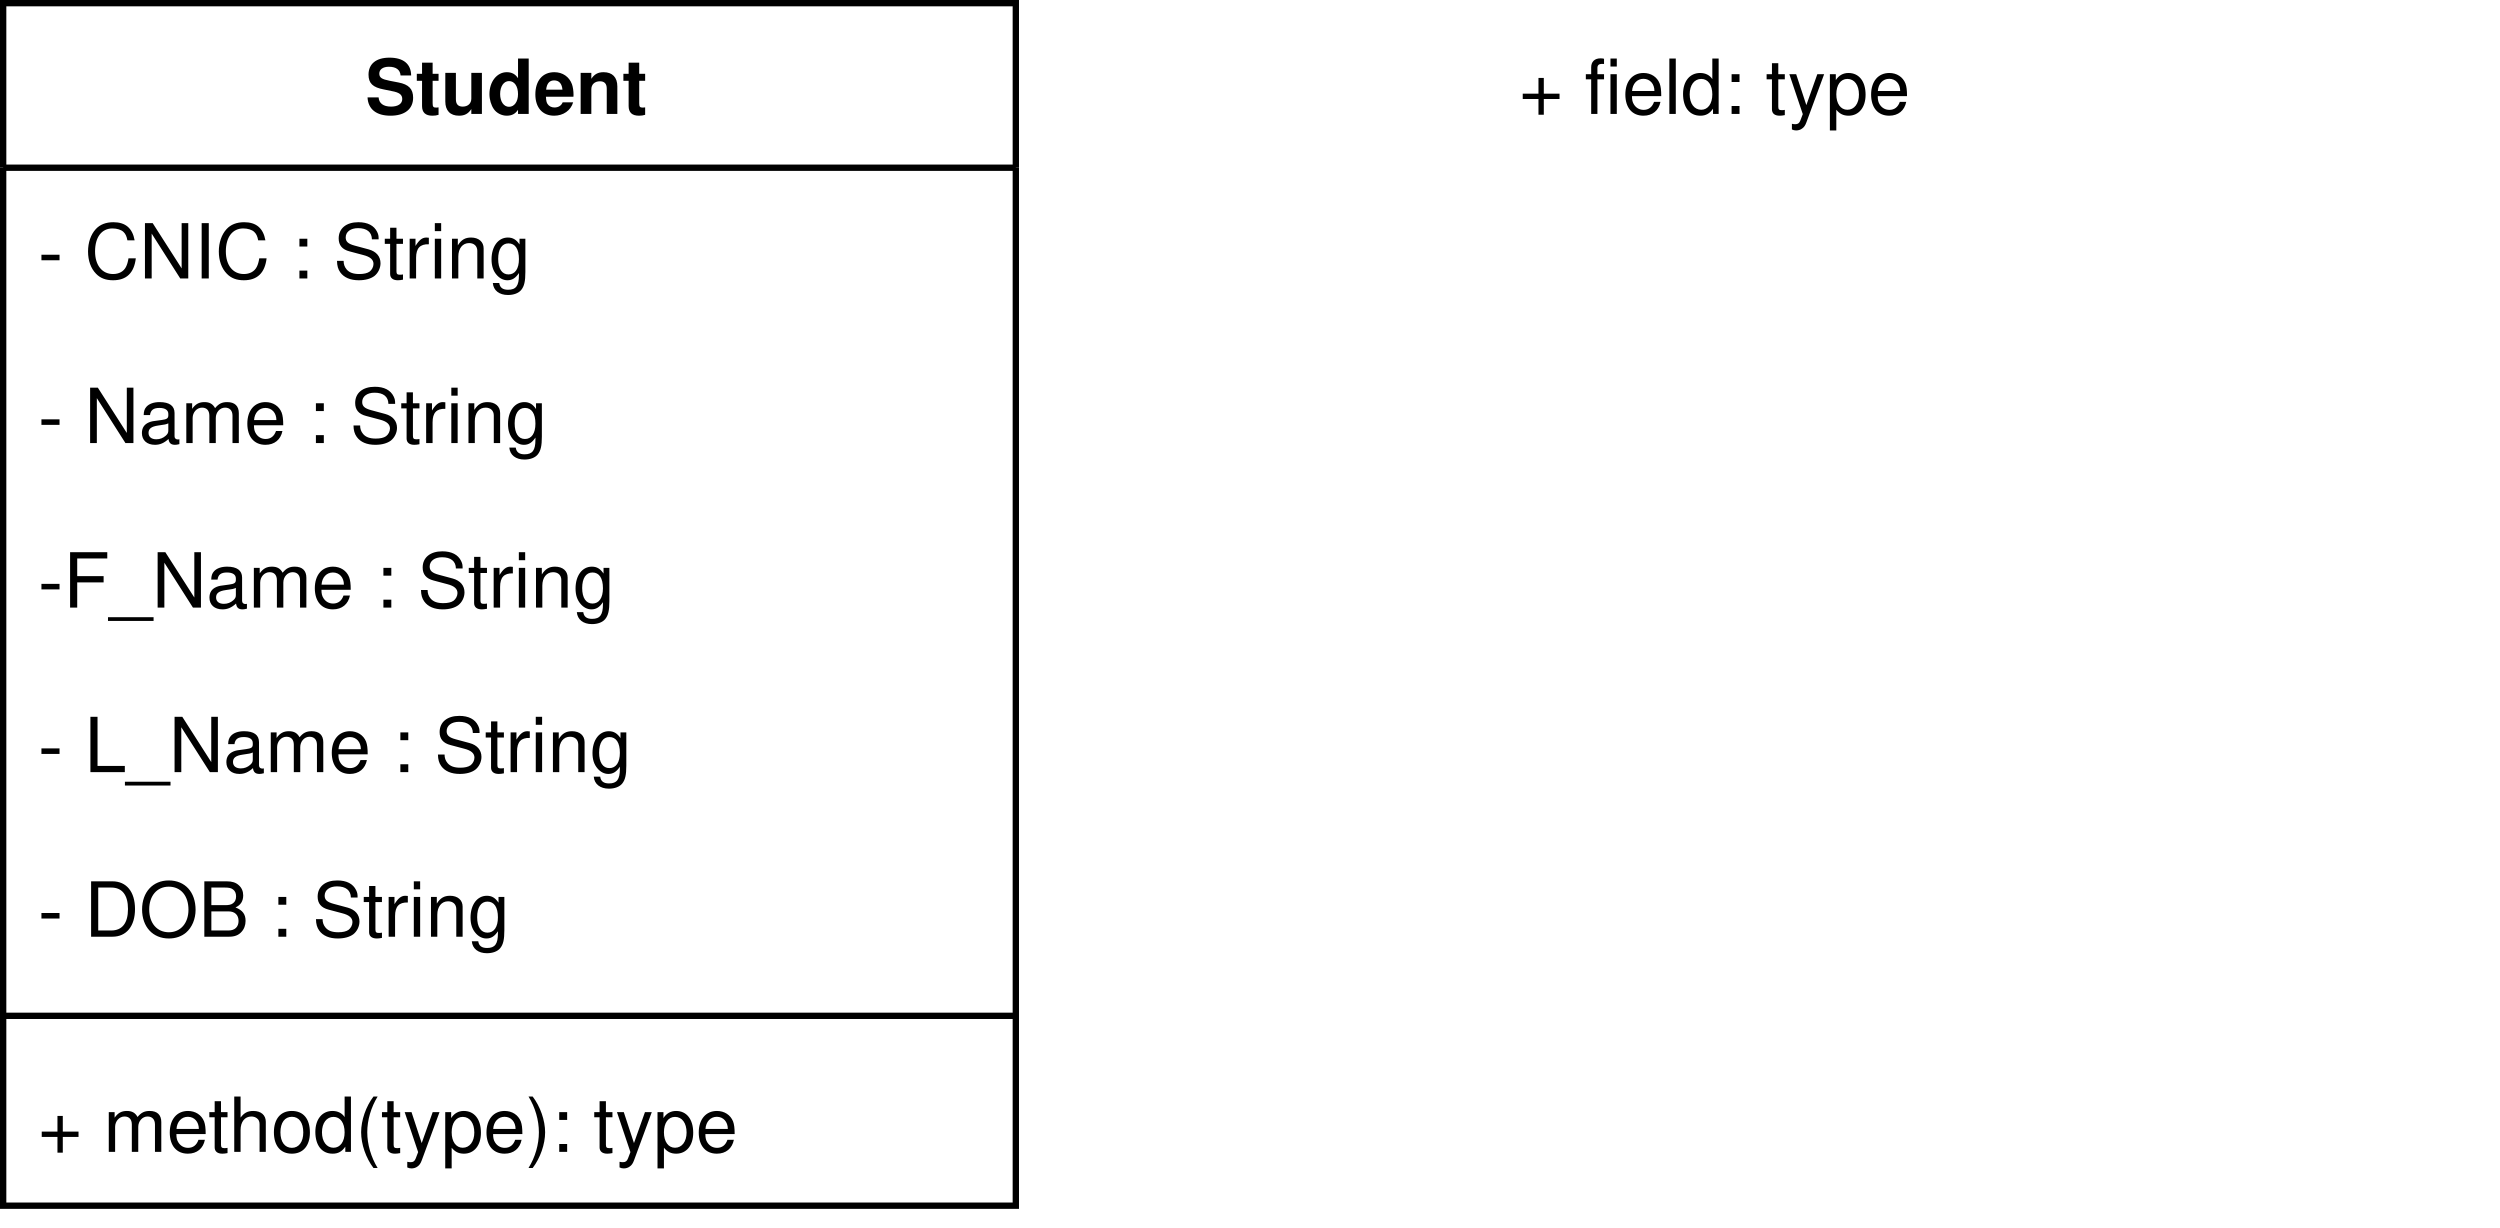
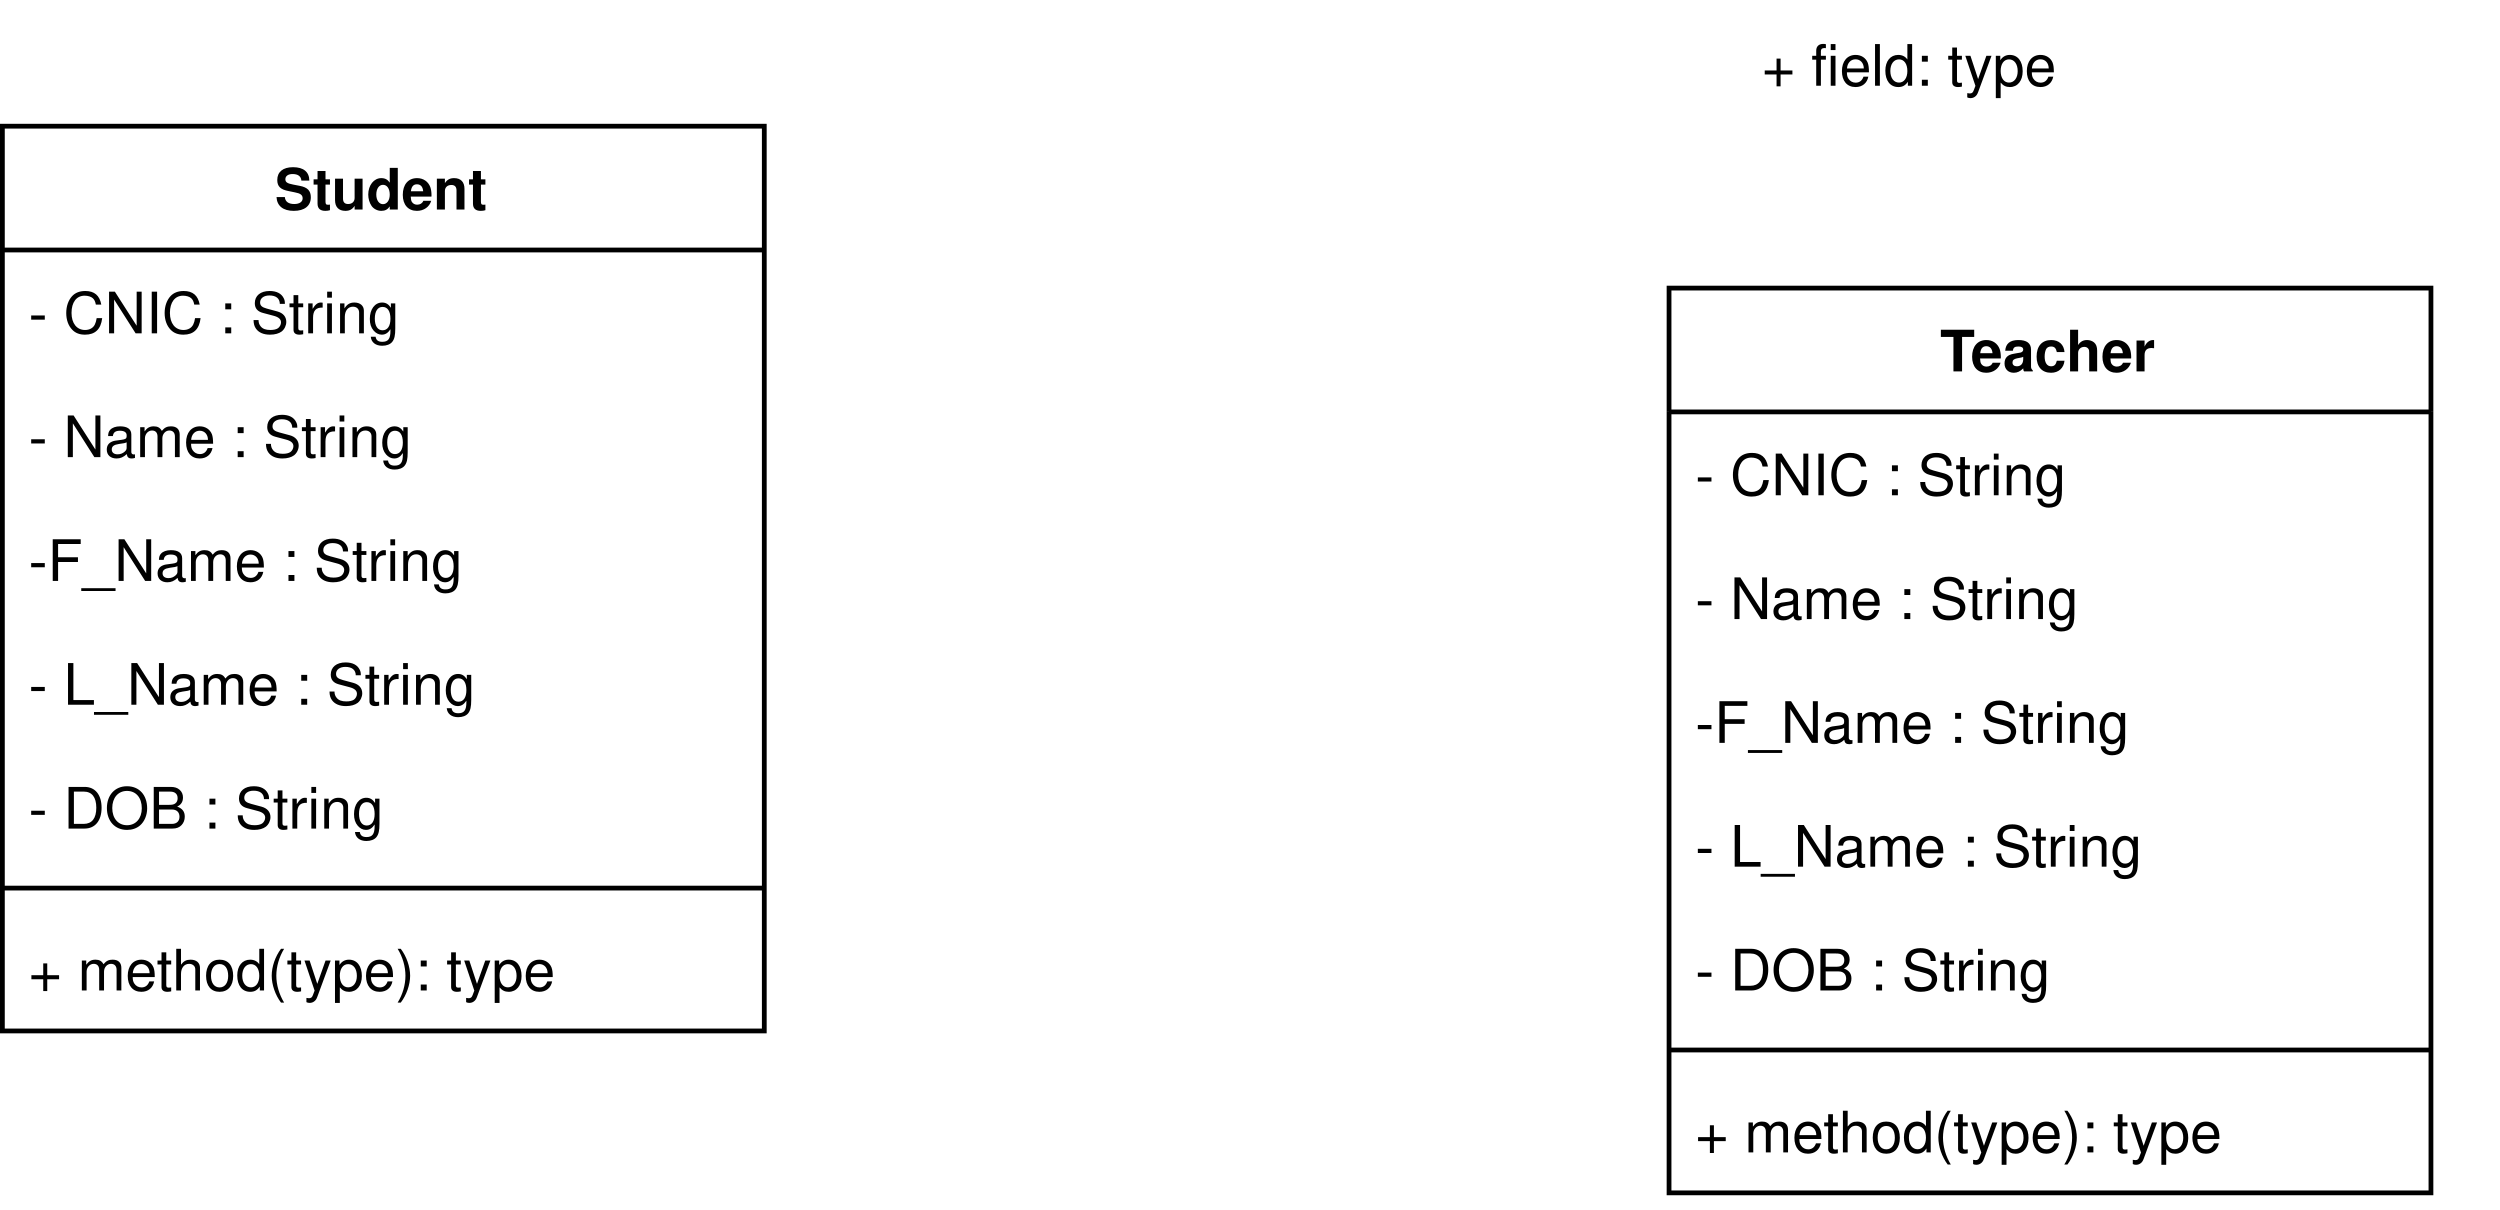
- <svg xmlns="http://www.w3.org/2000/svg" version="1.1" width="395px" height="194px" viewBox="-0.5 -0.5 395 194" content="&lt;mxfile host=&quot;app.diagrams.net&quot; modified=&quot;2022-06-12T16:59:38.557Z&quot; agent=&quot;5.0 (Windows NT 10.0; Win64; x64) AppleWebKit/537.36 (KHTML, like Gecko) Chrome/100.0.49.127 Safari/537.36&quot; etag=&quot;A3vU3RB0SfjBXLn3VB8g&quot; version=&quot;20.0.0&quot; type=&quot;github&quot;&gt;&lt;diagram id=&quot;yMPgMhaBsNzzBIqhk2rt&quot; name=&quot;Page-1&quot;&gt;7ZjRbpswFIafBmm7yBQgJOSygbbblHZVU2nSbiYXHLBqOMw4TdKn3zHYoYRESrtmuYmEEvz72Njn+08CWG6Qra4FKdIbiCm3nH68stzQchy77/r4pZR1rXi+VwuJYLEOaoQZe6FmpFYXLKZlK1ACcMmKthhBntNItjQiBCzbYXPg7asWJKEdYRYR3lV/slimteo7o0b/SlmSmivbw3HdkxETrHdSpiSG5SvJvbTcQADI+ixbBZSr5Jm81OOu9vRuFiZoLg8Z8EuEYe8PuxsTe+KNxtH363u3p2d5JnyhNzyTi1jNGDjWhVm5XJt0lEuWcZJjazKHXM50j41twlmS43mEo6lA4ZkKyTCTF7pDQoFqlDIeT8kaFmrVpSTRk2lNUhDsBaclXM+J3UJqUzjDVsRMjUS5j6qgJcbcmVTYW9INWbUCp6SUWoiAc1KU7HGzjYyIhOUTkBIyHaRzhNuhq73JtzdIsRYoZFSKNYaYAb7OpS6DoW4uG0/ZRktf+2msRaJ9nGymblDjiab9BvJOh3wPm8HtN5wON32BnzMpWJ5YmHjHtatE7DYFpkVWsAQ80QA4IP0wh9oljPMtyRiF07nca5OyIBFefFrFhINGudfJURLg2DmviiplMdpWIQZJJKl5qjUXwHJZJc+b4IGrD/pfPMvDhQfYtps2HipcyABy3AthFVqKZllSZZjDfLC/zLrm0GZQCT7EDCbuw70w3OmFW5LRjhfO6D8UveecGL3fRX/1+0z++ORH/onJj3cW/fQM/z/At/uDE9P3dtIPf0y20Z//8o9iAPfAG8CjGcDtGKADmbMKXg3ZPP3Y7yKcIStOG6QPinjYszvY3S52dwdiTh4pv4OSSQZqflHHbqE/GV3vwDs6/0hwBzvgqsrG2VOIP8l1QT/XVa5Oz9X90fyHp/55H+0xwJxR9QLkTP7fH+kHtob8xkf6dzDHZvOeqOp79bbNvfwL&lt;/diagram&gt;&lt;/mxfile&gt;" resource="https://app.diagrams.net/#HZaeem6100%2FFYP-Documents%2Fmain%2FClass%20Diagram.drawio.svg">
+ <svg xmlns="http://www.w3.org/2000/svg" version="1.1" width="525px" height="254px" viewBox="-0.5 -0.5 525 254" content="&lt;mxfile host=&quot;app.diagrams.net&quot; modified=&quot;2022-06-12T17:00:05.883Z&quot; agent=&quot;5.0 (Windows NT 10.0; Win64; x64) AppleWebKit/537.36 (KHTML, like Gecko) Chrome/100.0.49.127 Safari/537.36&quot; etag=&quot;CIjoVFInQbAt0dHtLULb&quot; version=&quot;20.0.0&quot; type=&quot;github&quot;&gt;&lt;diagram id=&quot;yMPgMhaBsNzzBIqhk2rt&quot; name=&quot;Page-1&quot;&gt;7Zpdb9owFIZ/TaTtggknhI/LEtpuE+2qUmnSbiY3McSqE2eOKdBfv+PEIQ0JE9sIvomE2vj1sbHP8zqEIyzHi7a3AifhHQ8Is+x+sLWcmWXbqO+M4Z9Sdrnijt1cWAka6KBSWNA3UozU6poGJK0ESs6ZpElV9HkcE19WNCwE31TDlpxV3zXBK1ITFj5mdfU7DWSYq2N7VOqfCV2FxTuj4STviXARrHeShjjgm3eSc205nuBc5lfR1iNMJa/ISz7u5kjvfmGCxPKUAT/EbNb7RR8mGE3d0cT/evvo9PQsr5it9YYXch2oGT3buipWLndFOtINjRiOoTVd8lgudA+CNmZ0FcO1D6OJAOGVCEkhk1e6Q/IEVD+kLJjjHV+rVacS+y9FaxpyQd9gWsz0nNAtpDaFPaxELNRIkPugCpJCzEORCnQg3eFtJXCOU6kFnzOGk5Q+77cRYbGi8ZRLySMdpHME2yHbo8lHe6RwFgiPiBQ7CNEDXJ1KfQrGw7y5KS2FhjokfG+niRaxtvFqP3NJGi407L8Ab9fA96Dp3X+B6WDPV/B3IQWNVxbk3XZQlodmT0BWZMZK8BficcYB/izmuUkoYwdS4RNGlvKoS9IE+/Dm8yxmNiiVR50cJXEYu2TZmQppAK5VhLnEEuc41ZoTTmOZJc+dwgtW7/U/uZYLC/egjco2vFS4kB6PYS+YZmQJeGVDlF9Os8HxU1b3hjaDfaIZirize2HY6IV7HJGaFzr0Z0Xv2obRj+vob3525NsnPxobJj9pPPTzDv4F4KP+wDB9t5H+7Nv0EH33kd+KAZy+YQM4NQPUIDOawcshF19+0D8RjoAVIyXSJ0V81kM17E4du9OAmOFnwh54SiXlan6Rxx6gN0bXPfGJbtwS3EEDXHWyYfaQBx/kLiEf81OuLrvTfW7+Q9O399ERAywpUfWPjvz/f6MfIA1ZQx+avqOj+ql/ItgPiehqOWet5Qz61WIOsk9E3141BzU/z3XlnHbu/oM/3v6N13NQV9AxBt94RQfVP/u7ks5l2Buv6aCGcl5X1LkUfvNVHdRc1OvKOhezgPG6TvEs2hV2WuFrurJTbKQr7ZhyQIu1HWiWPwfJ+t79qMa5/g0=&lt;/diagram&gt;&lt;/mxfile&gt;" resource="https://app.diagrams.net/#HZaeem6100%2FFYP-Documents%2Fmain%2FClass%20Diagram.drawio.svg">
  <defs>
-     <clipPath id="mx-clip-4-31-152-26-0">
-       <rect x="4" y="31" width="152" height="26" />
-     </clipPath>
    <clipPath id="mx-clip-4-57-152-26-0">
      <rect x="4" y="57" width="152" height="26" />
    </clipPath>
    <clipPath id="mx-clip-4-83-152-26-0">
      <rect x="4" y="83" width="152" height="26" />
    </clipPath>
    <clipPath id="mx-clip-4-109-152-26-0">
      <rect x="4" y="109" width="152" height="26" />
    </clipPath>
    <clipPath id="mx-clip-4-135-152-26-0">
      <rect x="4" y="135" width="152" height="26" />
    </clipPath>
-     <clipPath id="mx-clip-4-169-152-26-0">
-       <rect x="4" y="169" width="152" height="26" />
+     <clipPath id="mx-clip-4-161-152-26-0">
+       <rect x="4" y="161" width="152" height="26" />
    </clipPath>
-     <clipPath id="mx-clip-238-5-152-26-0">
-       <rect x="238" y="5" width="152" height="26" />
+     <clipPath id="mx-clip-4-195-152-26-0">
+       <rect x="4" y="195" width="152" height="26" />
+     </clipPath>
+     <clipPath id="mx-clip-368-5-152-26-0">
+       <rect x="368" y="5" width="152" height="26" />
+     </clipPath>
+     <clipPath id="mx-clip-354-91-152-26-0">
+       <rect x="354" y="91" width="152" height="26" />
+     </clipPath>
+     <clipPath id="mx-clip-354-117-152-26-0">
+       <rect x="354" y="117" width="152" height="26" />
+     </clipPath>
+     <clipPath id="mx-clip-354-143-152-26-0">
+       <rect x="354" y="143" width="152" height="26" />
+     </clipPath>
+     <clipPath id="mx-clip-354-169-152-26-0">
+       <rect x="354" y="169" width="152" height="26" />
+     </clipPath>
+     <clipPath id="mx-clip-354-195-152-26-0">
+       <rect x="354" y="195" width="152" height="26" />
+     </clipPath>
+     <clipPath id="mx-clip-354-229-152-26-0">
+       <rect x="354" y="229" width="152" height="26" />
    </clipPath>
  </defs>
  <g>
-     <path d="M 0 26 L 0 0 L 160 0 L 160 26" fill="rgb(255, 255, 255)" stroke="rgb(0, 0, 0)" stroke-miterlimit="10" pointer-events="all" />
-     <path d="M 0 26 L 0 190 L 160 190 L 160 26" fill="none" stroke="rgb(0, 0, 0)" stroke-miterlimit="10" pointer-events="none" />
-     <path d="M 0 26 L 160 26" fill="none" stroke="rgb(0, 0, 0)" stroke-miterlimit="10" pointer-events="none" />
+     <path d="M 0 52 L 0 26 L 160 26 L 160 52" fill="rgb(255, 255, 255)" stroke="rgb(0, 0, 0)" stroke-miterlimit="10" pointer-events="all" />
+     <path d="M 0 52 L 0 216 L 160 216 L 160 52" fill="none" stroke="rgb(0, 0, 0)" stroke-miterlimit="10" pointer-events="none" />
+     <path d="M 0 52 L 160 52" fill="none" stroke="rgb(0, 0, 0)" stroke-miterlimit="10" pointer-events="none" />
    <g fill="rgb(0, 0, 0)" font-family="Helvetica" font-weight="bold" pointer-events="none" text-anchor="middle" font-size="12px">
-       <text x="79.5" y="17.5">Student </text>
-     </g>
-     <g fill="rgb(0, 0, 0)" font-family="Helvetica" pointer-events="none" clip-path="url(#mx-clip-4-31-152-26-0)" font-size="12px">
-       <text x="5.5" y="43.5">- CNIC : String</text>
+       <text x="79.5" y="43.5">Student </text>
    </g>
    <g fill="rgb(0, 0, 0)" font-family="Helvetica" pointer-events="none" clip-path="url(#mx-clip-4-57-152-26-0)" font-size="12px">
-       <text x="5.5" y="69.5">- Name : String</text>
+       <text x="5.5" y="69.5">- CNIC : String</text>
    </g>
    <g fill="rgb(0, 0, 0)" font-family="Helvetica" pointer-events="none" clip-path="url(#mx-clip-4-83-152-26-0)" font-size="12px">
-       <text x="5.5" y="95.5">-F_Name : String</text>
+       <text x="5.5" y="95.5">- Name : String</text>
    </g>
    <g fill="rgb(0, 0, 0)" font-family="Helvetica" pointer-events="none" clip-path="url(#mx-clip-4-109-152-26-0)" font-size="12px">
-       <text x="5.5" y="121.5">- L_Name : String</text>
+       <text x="5.5" y="121.5">-F_Name : String</text>
    </g>
    <g fill="rgb(0, 0, 0)" font-family="Helvetica" pointer-events="none" clip-path="url(#mx-clip-4-135-152-26-0)" font-size="12px">
-       <text x="5.5" y="147.5">- DOB : String </text>
+       <text x="5.5" y="147.5">- L_Name : String</text>
    </g>
-     <path d="M 0 160 L 160 160" fill="none" stroke="rgb(0, 0, 0)" stroke-miterlimit="10" pointer-events="none" />
-     <g fill="rgb(0, 0, 0)" font-family="Helvetica" pointer-events="none" clip-path="url(#mx-clip-4-169-152-26-0)" font-size="12px">
-       <text x="5.5" y="181.5">+ method(type): type</text>
+     <g fill="rgb(0, 0, 0)" font-family="Helvetica" pointer-events="none" clip-path="url(#mx-clip-4-161-152-26-0)" font-size="12px">
+       <text x="5.5" y="173.5">- DOB : String </text>
    </g>
-     <g fill="rgb(0, 0, 0)" font-family="Helvetica" pointer-events="none" clip-path="url(#mx-clip-238-5-152-26-0)" font-size="12px">
-       <text x="239.5" y="17.5">+ field: type</text>
+     <path d="M 0 186 L 160 186" fill="none" stroke="rgb(0, 0, 0)" stroke-miterlimit="10" pointer-events="none" />
+     <g fill="rgb(0, 0, 0)" font-family="Helvetica" pointer-events="none" clip-path="url(#mx-clip-4-195-152-26-0)" font-size="12px">
+       <text x="5.5" y="207.5">+ method(type): type</text>
+     </g>
+     <g fill="rgb(0, 0, 0)" font-family="Helvetica" pointer-events="none" clip-path="url(#mx-clip-368-5-152-26-0)" font-size="12px">
+       <text x="369.5" y="17.5">+ field: type</text>
+     </g>
+     <path d="M 350 86 L 350 60 L 510 60 L 510 86" fill="rgb(255, 255, 255)" stroke="rgb(0, 0, 0)" stroke-miterlimit="10" pointer-events="none" />
+     <path d="M 350 86 L 350 250 L 510 250 L 510 86" fill="none" stroke="rgb(0, 0, 0)" stroke-miterlimit="10" pointer-events="none" />
+     <path d="M 350 86 L 510 86" fill="none" stroke="rgb(0, 0, 0)" stroke-miterlimit="10" pointer-events="none" />
+     <g fill="rgb(0, 0, 0)" font-family="Helvetica" font-weight="bold" pointer-events="none" text-anchor="middle" font-size="12px">
+       <text x="429.5" y="77.5">Teacher </text>
+     </g>
+     <g fill="rgb(0, 0, 0)" font-family="Helvetica" pointer-events="none" clip-path="url(#mx-clip-354-91-152-26-0)" font-size="12px">
+       <text x="355.5" y="103.5">- CNIC : String</text>
+     </g>
+     <g fill="rgb(0, 0, 0)" font-family="Helvetica" pointer-events="none" clip-path="url(#mx-clip-354-117-152-26-0)" font-size="12px">
+       <text x="355.5" y="129.5">- Name : String</text>
+     </g>
+     <g fill="rgb(0, 0, 0)" font-family="Helvetica" pointer-events="none" clip-path="url(#mx-clip-354-143-152-26-0)" font-size="12px">
+       <text x="355.5" y="155.5">-F_Name : String</text>
+     </g>
+     <g fill="rgb(0, 0, 0)" font-family="Helvetica" pointer-events="none" clip-path="url(#mx-clip-354-169-152-26-0)" font-size="12px">
+       <text x="355.5" y="181.5">- L_Name : String</text>
+     </g>
+     <g fill="rgb(0, 0, 0)" font-family="Helvetica" pointer-events="none" clip-path="url(#mx-clip-354-195-152-26-0)" font-size="12px">
+       <text x="355.5" y="207.5">- DOB : String </text>
+     </g>
+     <path d="M 350 220 L 510 220" fill="none" stroke="rgb(0, 0, 0)" stroke-miterlimit="10" pointer-events="none" />
+     <g fill="rgb(0, 0, 0)" font-family="Helvetica" pointer-events="none" clip-path="url(#mx-clip-354-229-152-26-0)" font-size="12px">
+       <text x="355.5" y="241.5">+ method(type): type</text>
    </g>
  </g>
</svg>
